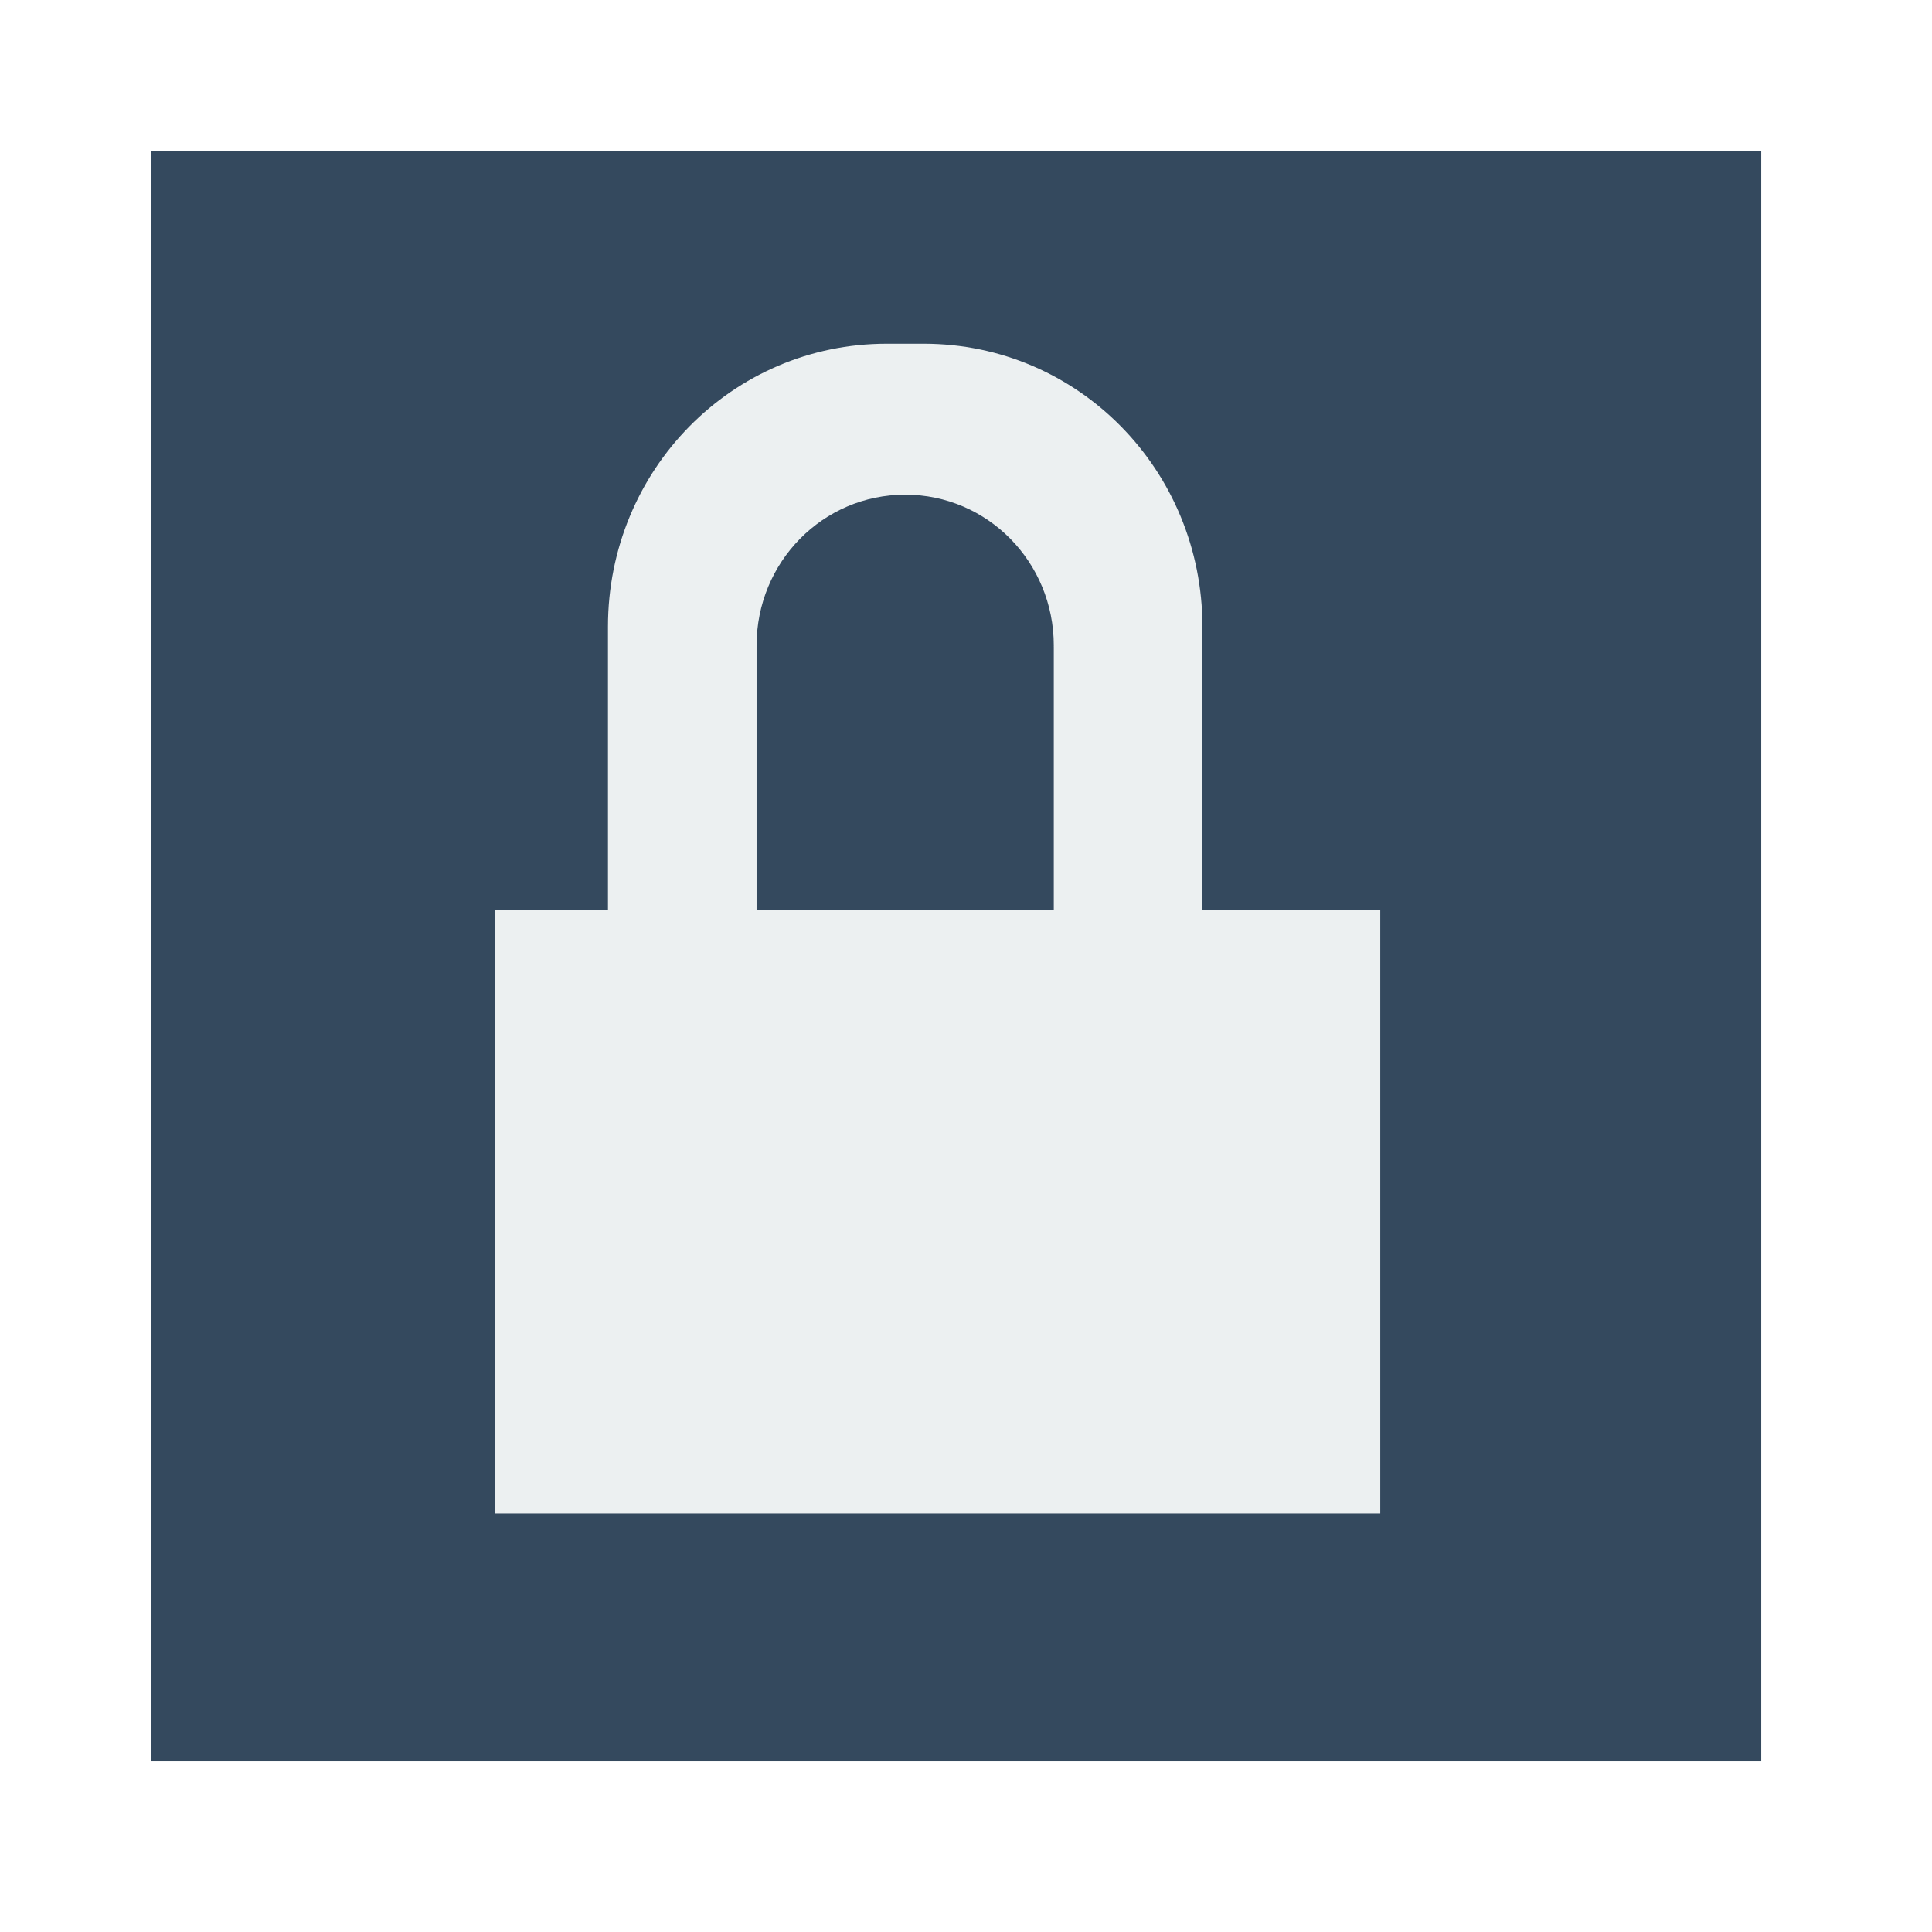
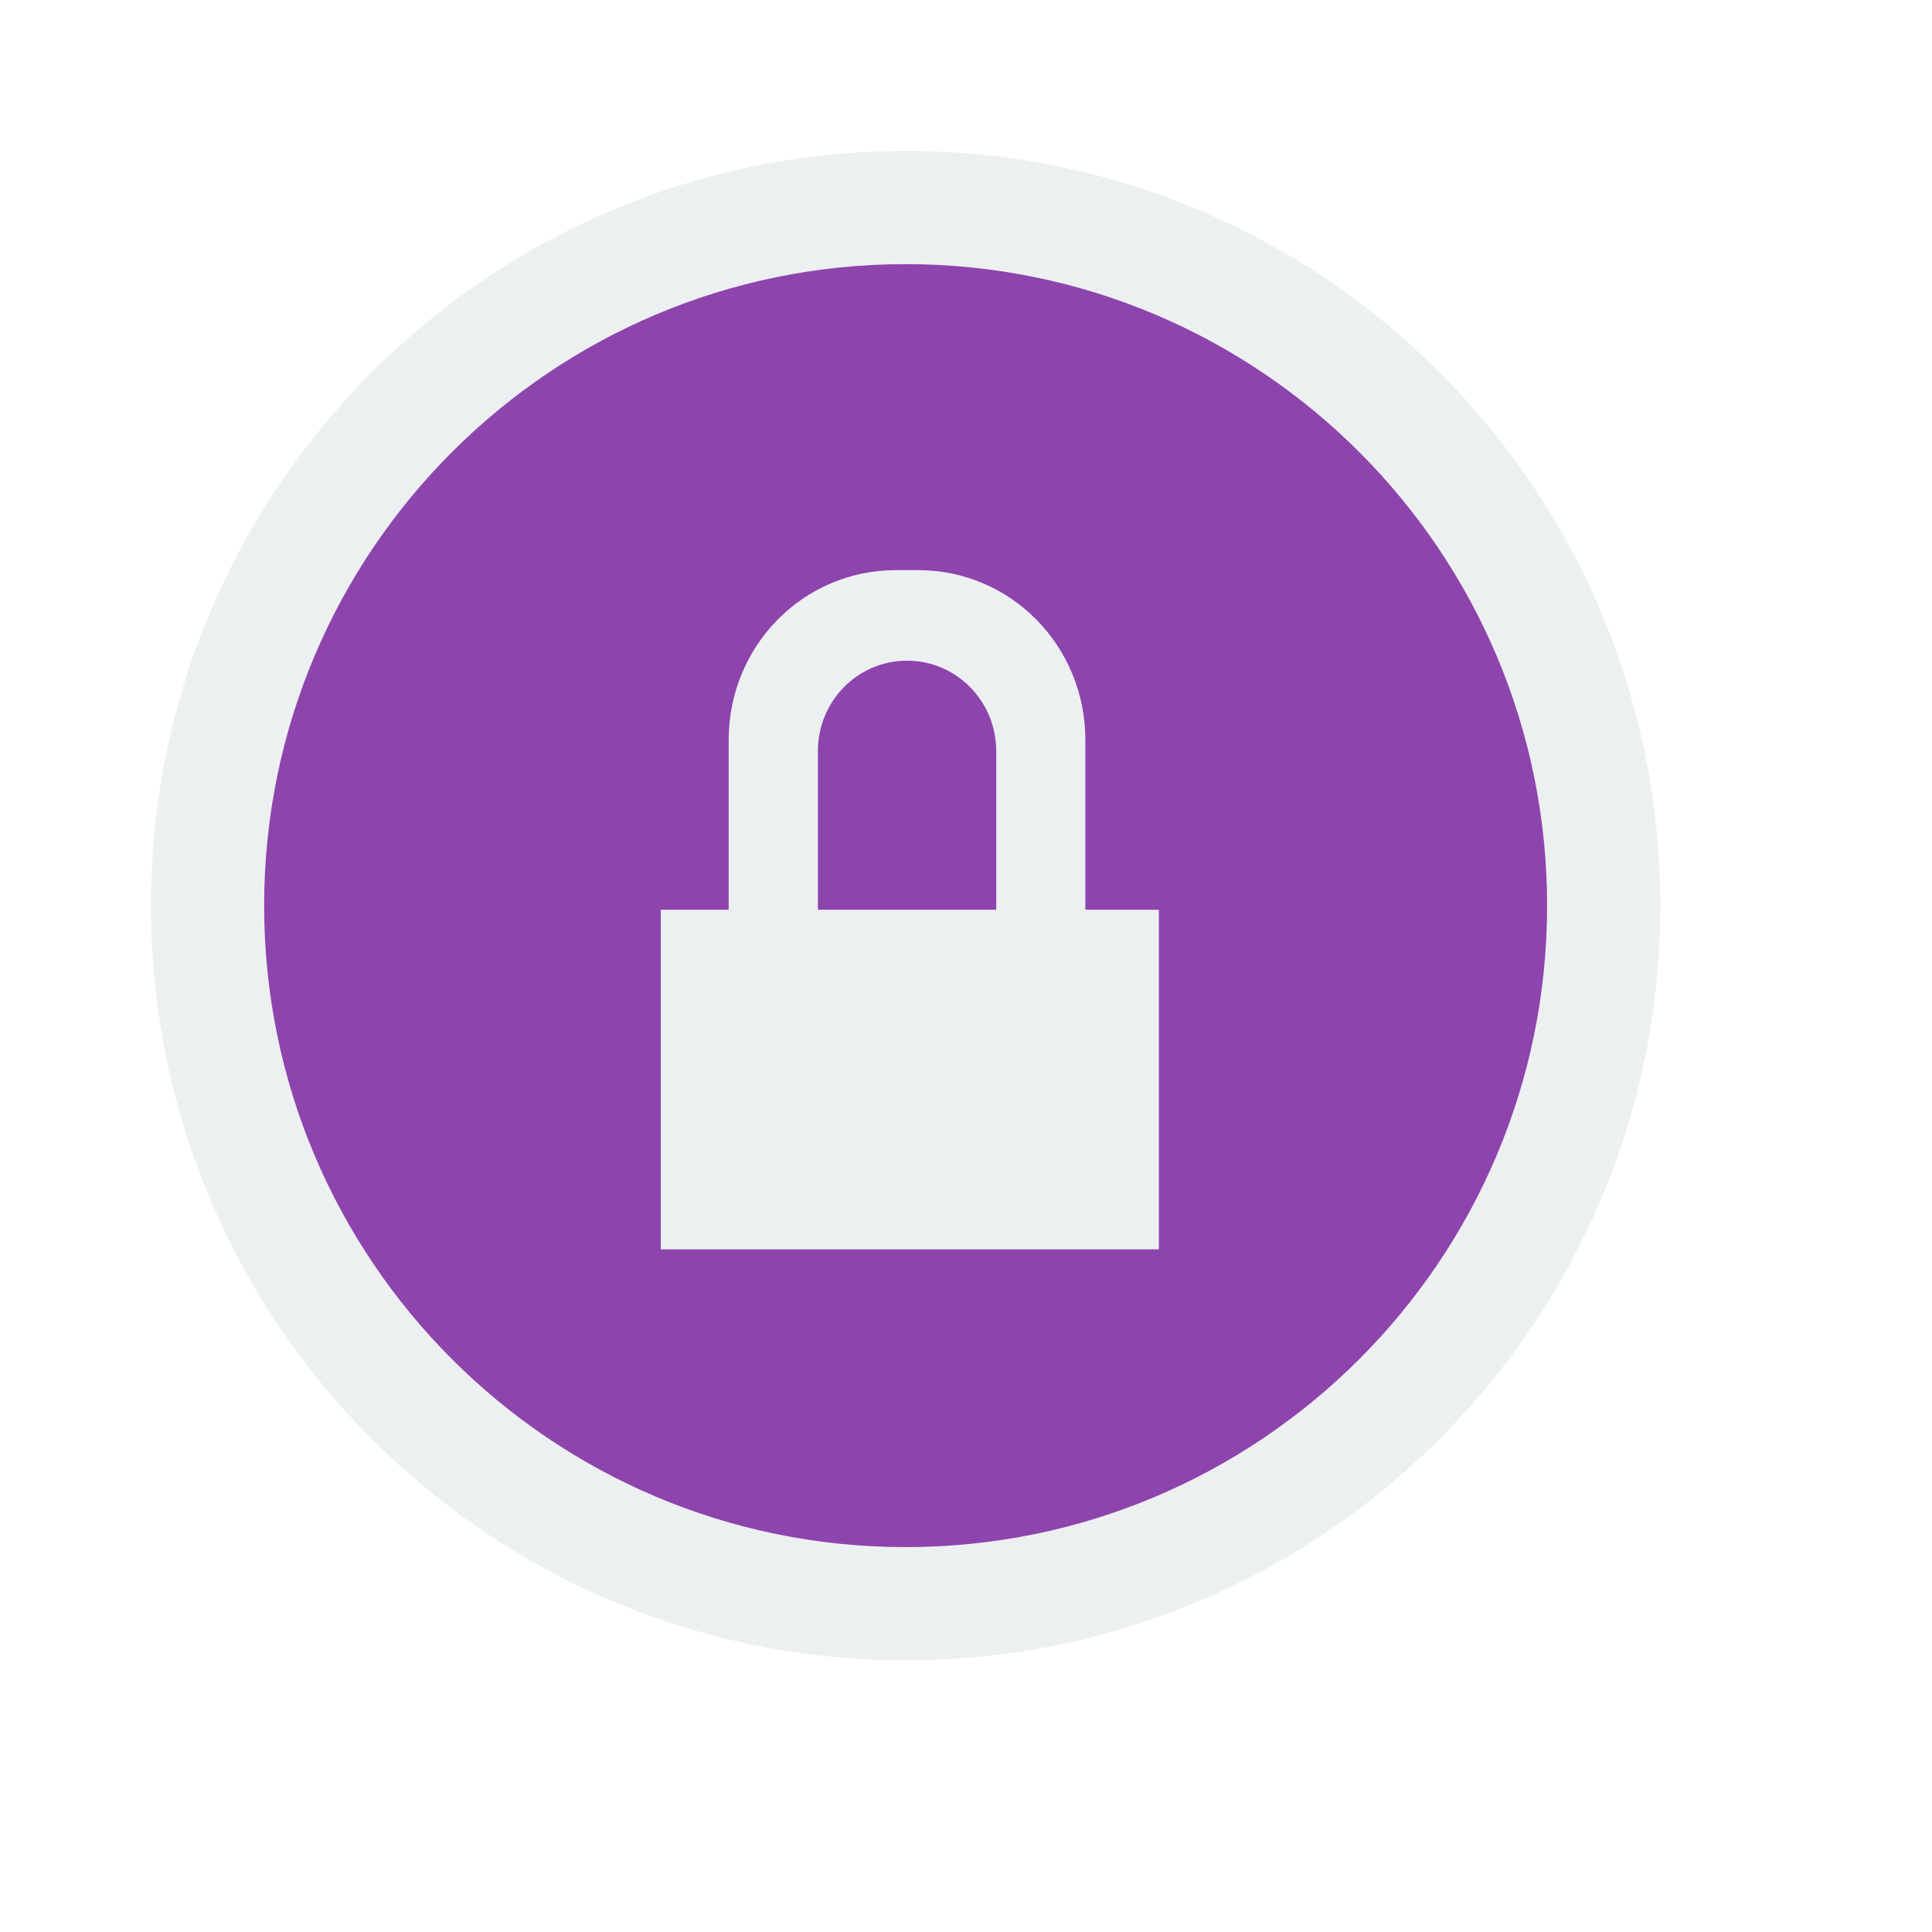
- <svg xmlns="http://www.w3.org/2000/svg" width="38.4pt" height="38.4pt">
-   <defs />
-   <g id="layer1">
-     <rect id="shape0" transform="translate(4.00394, 4.00394)" fill="#34495e" fill-rule="evenodd" stroke="#003bc3" stroke-width="0" stroke-linecap="square" stroke-linejoin="miter" stroke-miterlimit="2.013" width="32.003pt" height="32.003pt" />
-     <g id="layer1-6" transform="translate(62.1721, -6.0497)" fill="none">
-       <rect id="rect3260" transform="translate(-53.0604, 15.159)" fill="none" width="24pt" height="24pt" />
-       <rect id="rect3272" transform="translate(-49.0604, 30.159)" fill="#ecf0f1" fill-rule="evenodd" width="17.6pt" height="12pt" />
-       <path id="path3282" transform="translate(-53.0652, 26.6589)" fill="none" d="M7.005 3.5C7.005 1.567 5.437 1.18366e-16 3.502 0C1.568 -1.18366e-16 2.36888e-16 1.567 0 3.5C-2.36888e-16 5.433 1.568 7 3.502 7C5.437 7 7.005 5.433 7.005 3.5" />
-       <path id="path3274" transform="translate(-53.0632, 28.159)" fill="none" d="M4.003 2C4.003 0.895 3.107 6.76375e-17 2.001 0C0.896 -6.76375e-17 1.35364e-16 0.895 0 2C-1.35364e-16 3.105 0.896 4 2.001 4C3.107 4 4.003 3.105 4.003 2" />
-       <path id="path3280" transform="translate(-30.0652, 26.6589)" fill="none" d="M7.005 3.5C7.005 1.567 5.437 1.18366e-16 3.502 0C1.568 -1.18366e-16 2.36888e-16 1.567 0 3.5C-2.36888e-16 5.433 1.568 7 3.502 7C5.437 7 7.005 5.433 7.005 3.5" />
-       <path id="path3276" transform="translate(-27.0632, 28.159)" fill="none" d="M4.003 2C4.003 0.895 3.107 6.76375e-17 2.001 0C0.896 -6.76375e-17 1.35364e-16 0.895 0 2C-1.35364e-16 3.105 0.896 4 2.001 4C3.107 4 4.003 3.105 4.003 2" />
-       <path id="rect3278" transform="translate(-46.0604, 15.159)" fill="#ecf0f1" fill-rule="evenodd" d="M7.385 0C3.294 0 0 3.345 0 7.5L0 15L3.938 15L3.938 8.02L3.94 8.02C3.94 8.013 3.938 8.007 3.938 8C3.938 5.784 5.695 4 7.877 4C10.059 4 11.815 5.784 11.815 8C11.815 8.007 11.813 8.013 11.813 8.02L11.815 8.02L11.815 15L15.754 15L15.754 7.5C15.754 3.345 12.46 0 8.369 0Z" />
-       <path id="path3286" transform="translate(-40.0632, 15.159)" fill="none" d="M4.003 2C4.003 0.895 3.107 6.76375e-17 2.001 0C0.896 -6.76375e-17 1.35364e-16 0.895 0 2C-1.35364e-16 3.105 0.896 4 2.001 4C3.107 4 4.003 3.105 4.003 2" />
-     </g>
-   </g>
+ <svg xmlns="http://www.w3.org/2000/svg" width="38.4pt" height="38.4pt" id="svg2" version="1.1">
+   <defs id="defs4" />
+   <circle style="fill:#ecf0f1;fill-opacity:1;stroke:none" id="path4064" transform="scale(1,-1)" cx="24" cy="-24" r="20" />
+   <circle r="17" cy="-24" cx="24" transform="scale(1,-1)" id="circle3331" style="fill:#8e44ad;fill-opacity:1;stroke:none" />
+   <path style="fill:#ecf0f1;fill-rule:evenodd;stroke:none" d="m 23.742,15.109 c -2.455,0 -4.431,2.007 -4.431,4.5 l 0,4.5 -1.8,0 0,9 13.2,0 0,-9 -1.948,0 0,-4.5 c 0,-2.493 -1.976,-4.5 -4.431,-4.5 l -0.591,0 z m 0.295,2.4 c 1.309,0 2.364,1.07 2.364,2.4 0,0.004 -0.001,0.008 -0.001,0.012 l 0.001,0 0,4.188 -4.726,0 0,-4.188 0.001,0 c -4.2e-5,-0.004 -0.001,-0.008 -0.001,-0.012 0,-1.33 1.053,-2.4 2.362,-2.4 z" id="rect3272" />
</svg>
